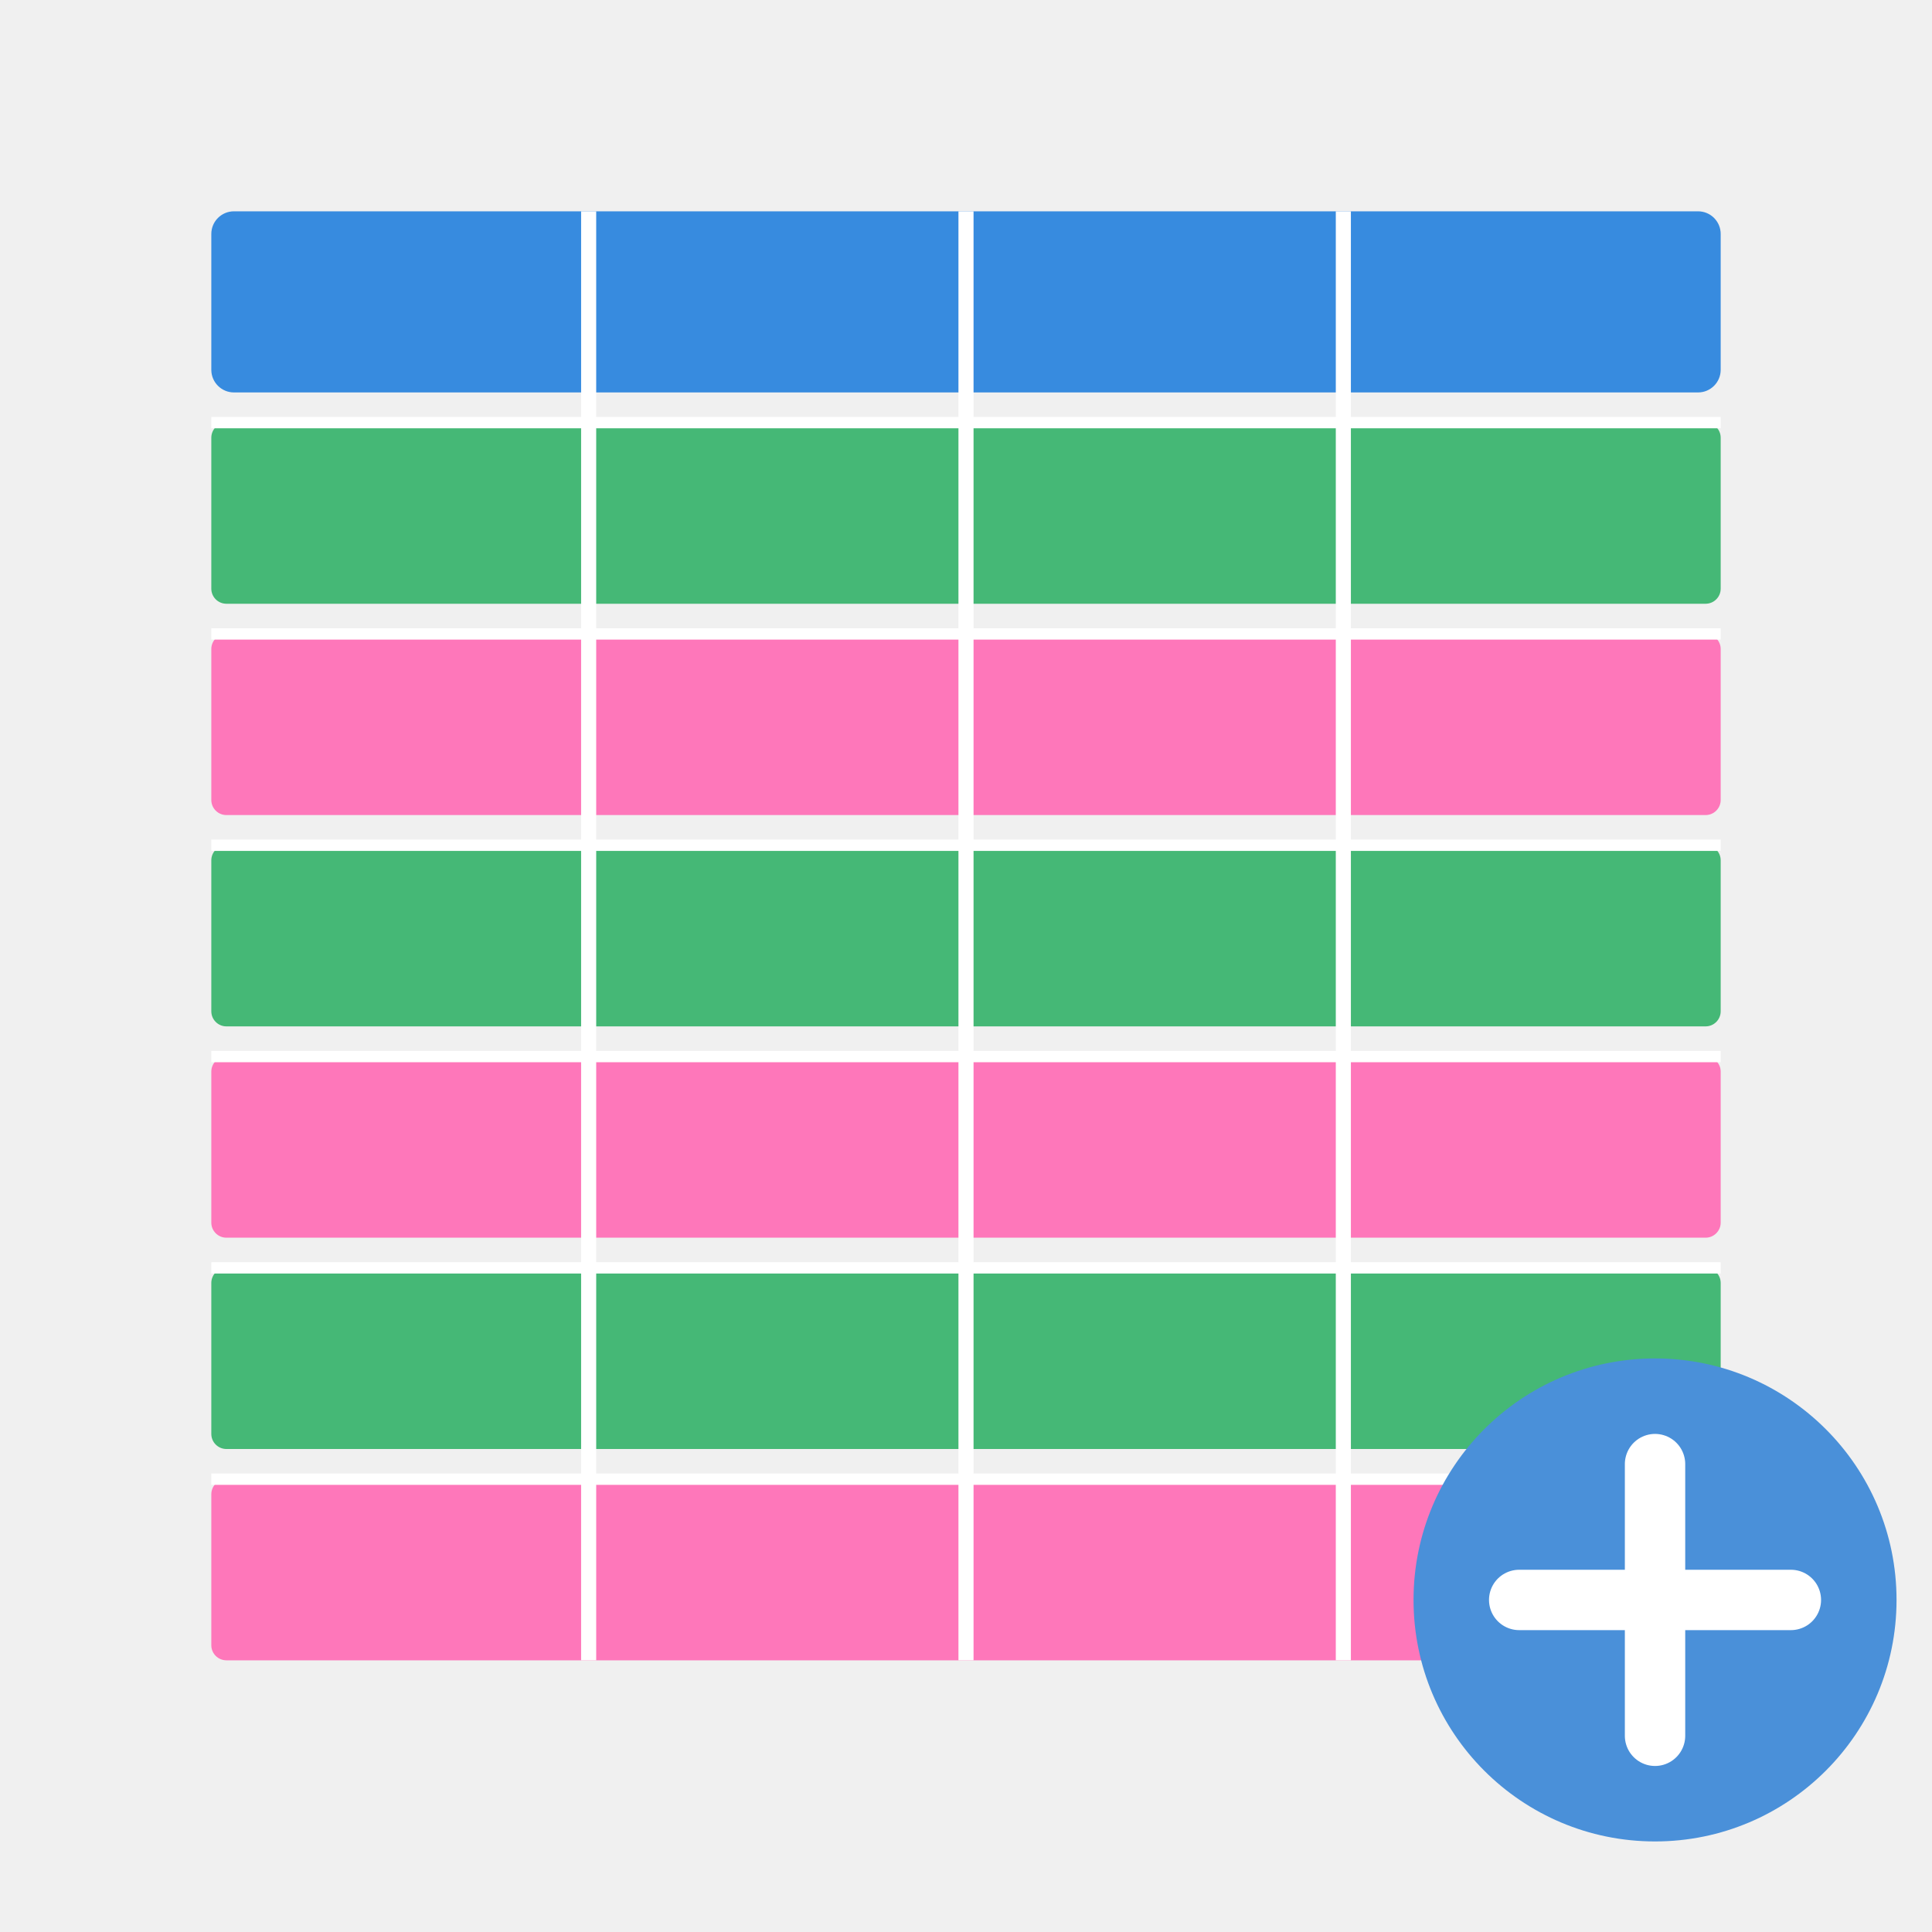
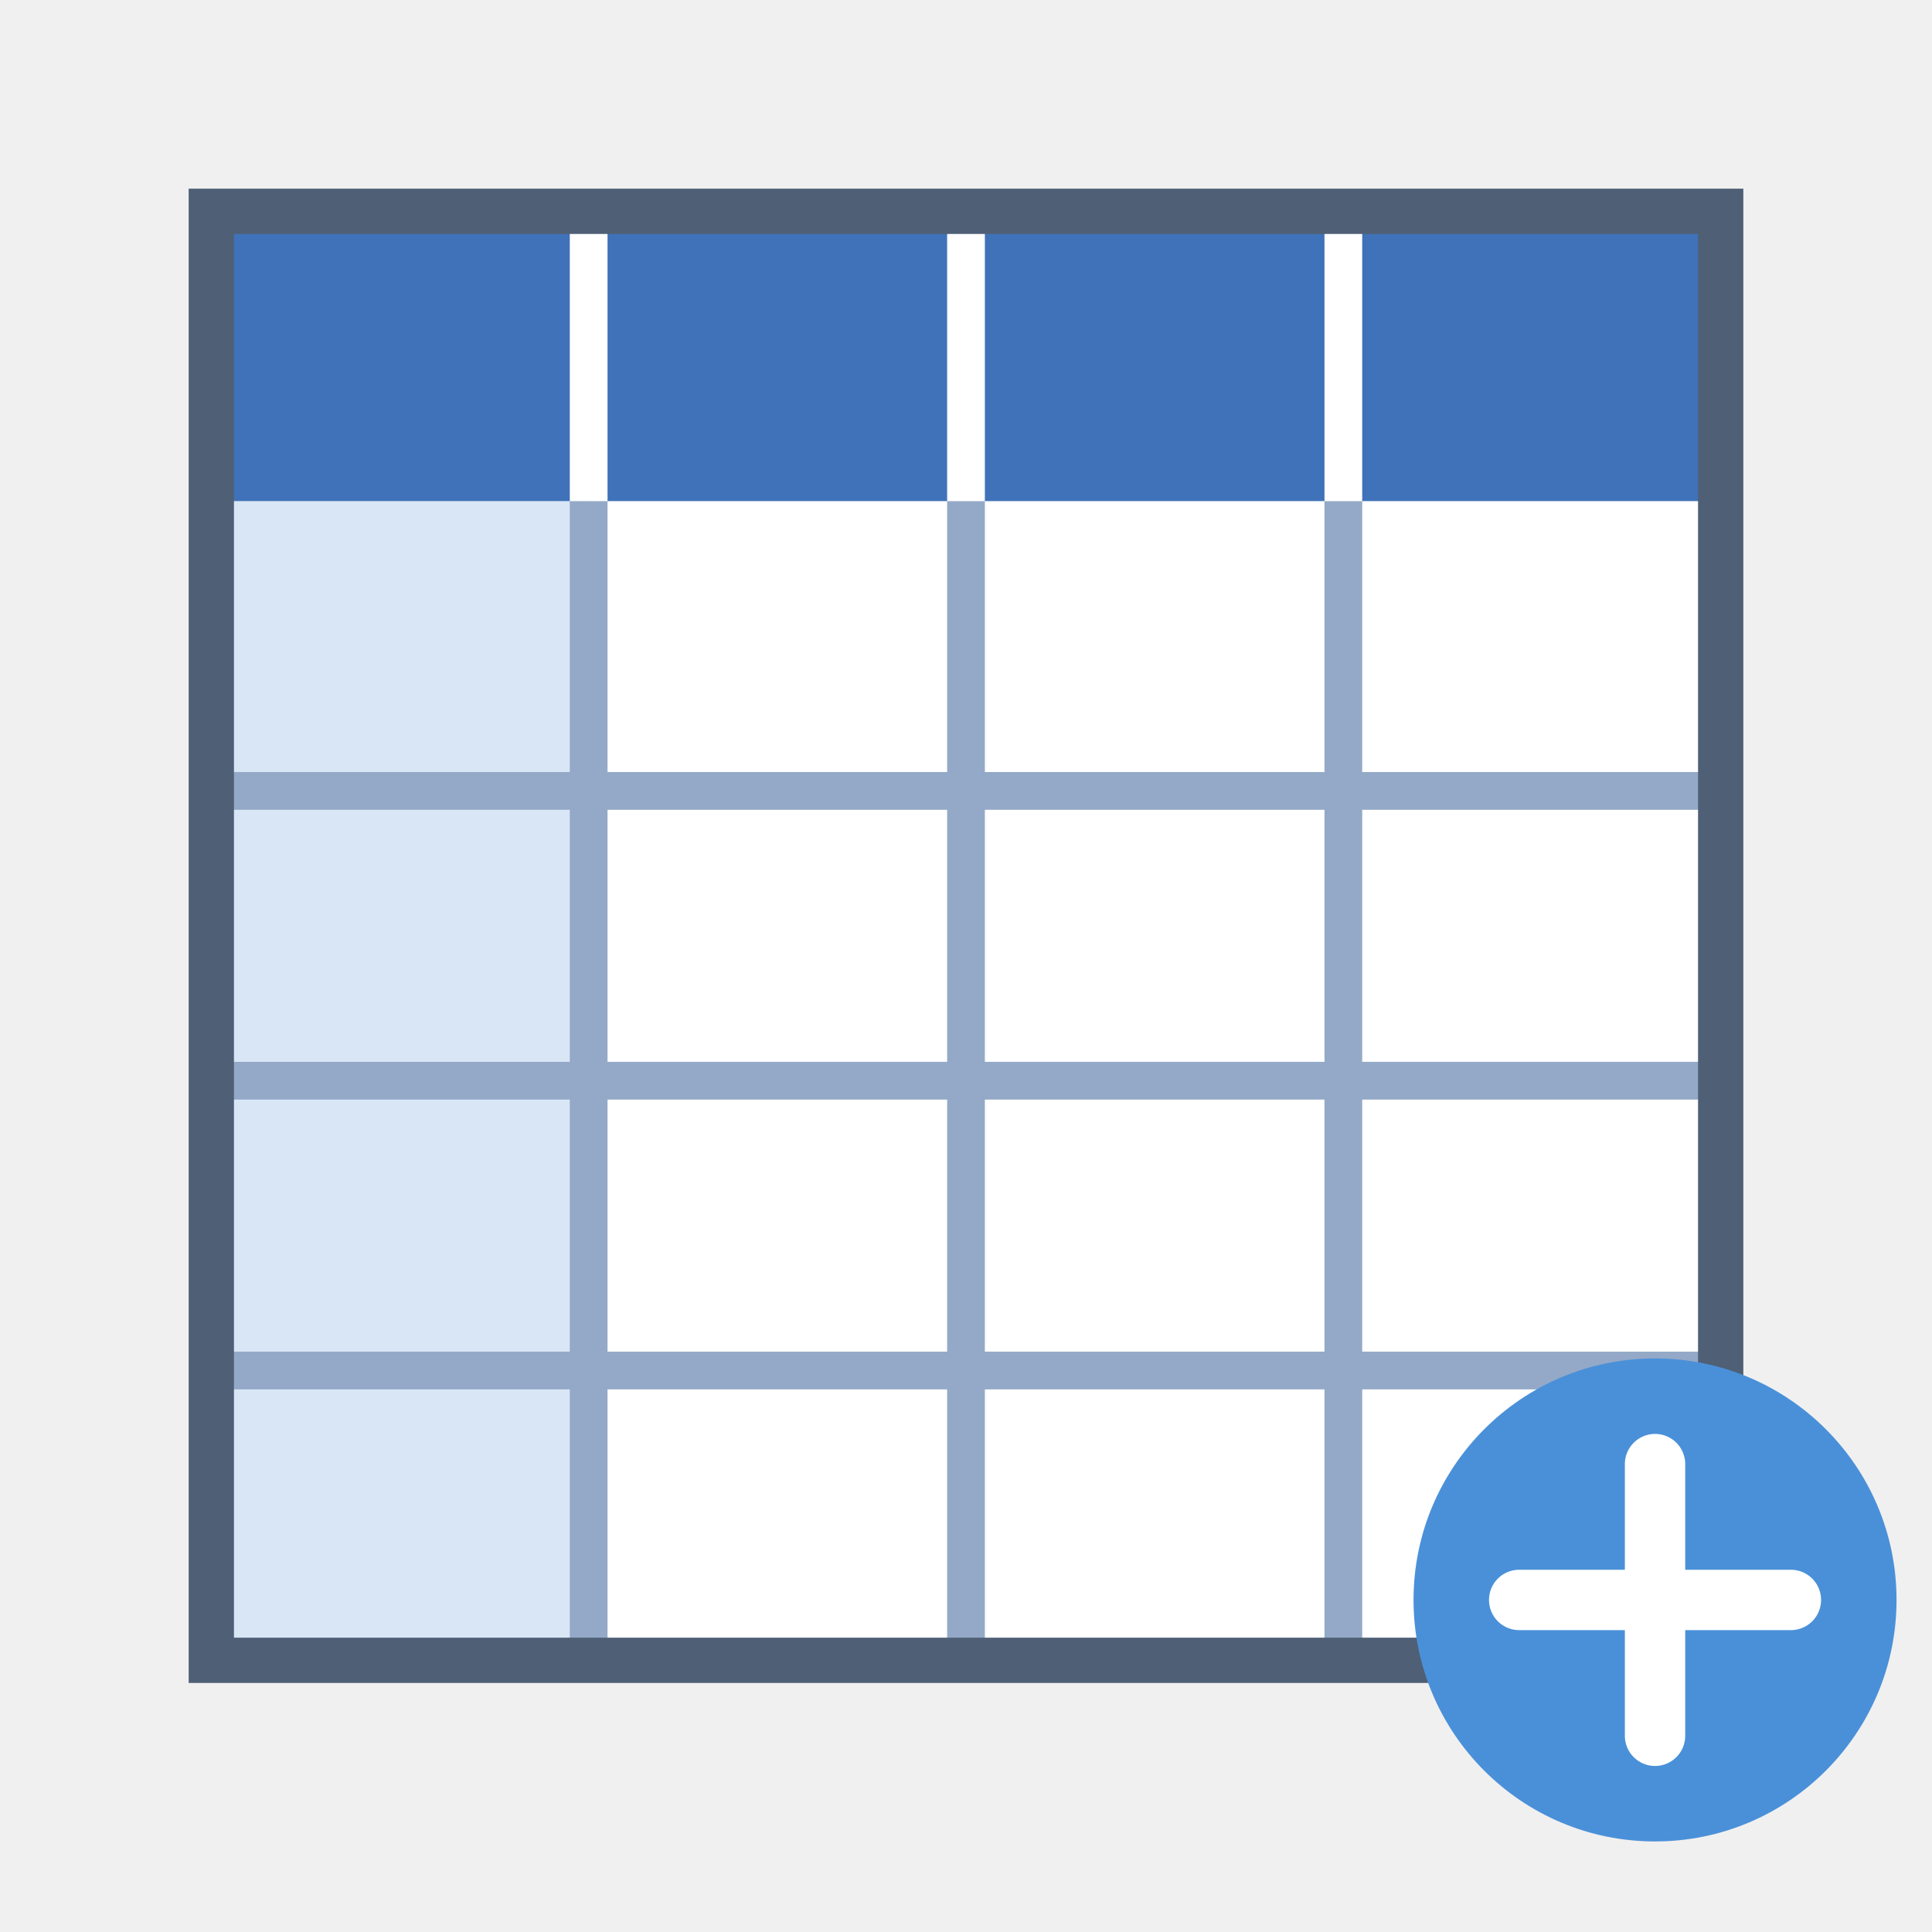
<svg xmlns="http://www.w3.org/2000/svg" viewBox="0 0 256 256" width="256" height="256" version="1.1" id="svg15">
  <defs id="defs15" />
-   <rect x="28" y="28" width="200" height="24" rx="3" fill="#2E86DE" opacity="0.95" id="rect1" />
-   <rect x="28" y="56" width="200" height="24" rx="2" fill="#27AE60" opacity="0.85" id="rect2" />
-   <rect x="28" y="84" width="200" height="24" rx="2" fill="#F0A68C" opacity="0.9" id="rect3" style="fill:#ff69b4;fill-opacity:1" />
-   <rect x="28" y="112" width="200" height="24" rx="2" fill="#27AE60" opacity="0.85" id="rect4" />
-   <rect x="28" y="140" width="200" height="24" rx="2" fill="#F0A68C" opacity="0.9" id="rect5" style="fill:#ff69b4;fill-opacity:1" />
-   <rect x="28" y="168" width="200" height="24" rx="2" fill="#27AE60" opacity="0.85" id="rect6" />
-   <rect x="28" y="196" width="200" height="24" rx="2" fill="#F0A68C" opacity="0.9" id="rect7" style="fill:#ff69b4;fill-opacity:1" />
-   <line x1="78" y1="28" x2="78" y2="220" stroke="white" stroke-width="2" id="line7" />
-   <line x1="128" y1="28" x2="128" y2="220" stroke="white" stroke-width="2" id="line8" />
-   <line x1="178" y1="28" x2="178" y2="220" stroke="white" stroke-width="2" id="line9" />
-   <line x1="28" y1="56" x2="228" y2="56" stroke="white" stroke-width="1.5" id="line10" />
-   <line x1="28" y1="84" x2="228" y2="84" stroke="white" stroke-width="1.5" id="line11" />
-   <line x1="28" y1="112" x2="228" y2="112" stroke="white" stroke-width="1.5" id="line12" />
-   <line x1="28" y1="140" x2="228" y2="140" stroke="white" stroke-width="1.5" id="line13" />
-   <line x1="28" y1="168" x2="228" y2="168" stroke="white" stroke-width="1.5" id="line14" />
-   <line x1="28" y1="196" x2="228" y2="196" stroke="white" stroke-width="1.5" id="line15" />
+   <g>
+     <rect x="28" y="28" width="200" height="192" fill="#FFFFFF" />
+     <rect x="28" y="66.4" width="50" height="153.6" fill="#D9E6F6" />
+     <rect x="28" y="28" width="200" height="38.4" fill="#3F72B8" />
+     <line x1="28" y1="104.8" x2="228" y2="104.8" stroke="#93A9C7" stroke-width="5" />
+     <line x1="28" y1="143.2" x2="228" y2="143.2" stroke="#93A9C7" stroke-width="5" />
+     <line x1="28" y1="181.6" x2="228" y2="181.6" stroke="#93A9C7" stroke-width="5" />
+     <line x1="78" y1="66.4" x2="78" y2="220" stroke="#93A9C7" stroke-width="5" />
+     <line x1="78" y1="28" x2="78" y2="66.4" stroke="#FFFFFF" stroke-width="5" />
+     <line x1="128" y1="66.4" x2="128" y2="220" stroke="#93A9C7" stroke-width="5" />
+     <line x1="128" y1="28" x2="128" y2="66.4" stroke="#FFFFFF" stroke-width="5" />
+     <line x1="178" y1="66.4" x2="178" y2="220" stroke="#93A9C7" stroke-width="5" />
+     <line x1="178" y1="28" x2="178" y2="66.4" stroke="#FFFFFF" stroke-width="5" />
+     <rect x="28" y="28" width="200" height="192" fill="none" stroke="#4F5F75" stroke-width="6" />
+   </g>
  <g id="g2" transform="translate(5.059991,-5.971725)">
    <circle cx="214.241" cy="217.972" r="32" fill="#4a90d9" id="circle2" />
    <line x1="214.241" y1="199.972" x2="214.241" y2="235.972" stroke="#ffffff" stroke-width="8" stroke-linecap="round" id="line2-9" />
    <line x1="196.241" y1="217.972" x2="232.241" y2="217.972" stroke="#ffffff" stroke-width="8" stroke-linecap="round" id="line3" />
  </g>
</svg>
